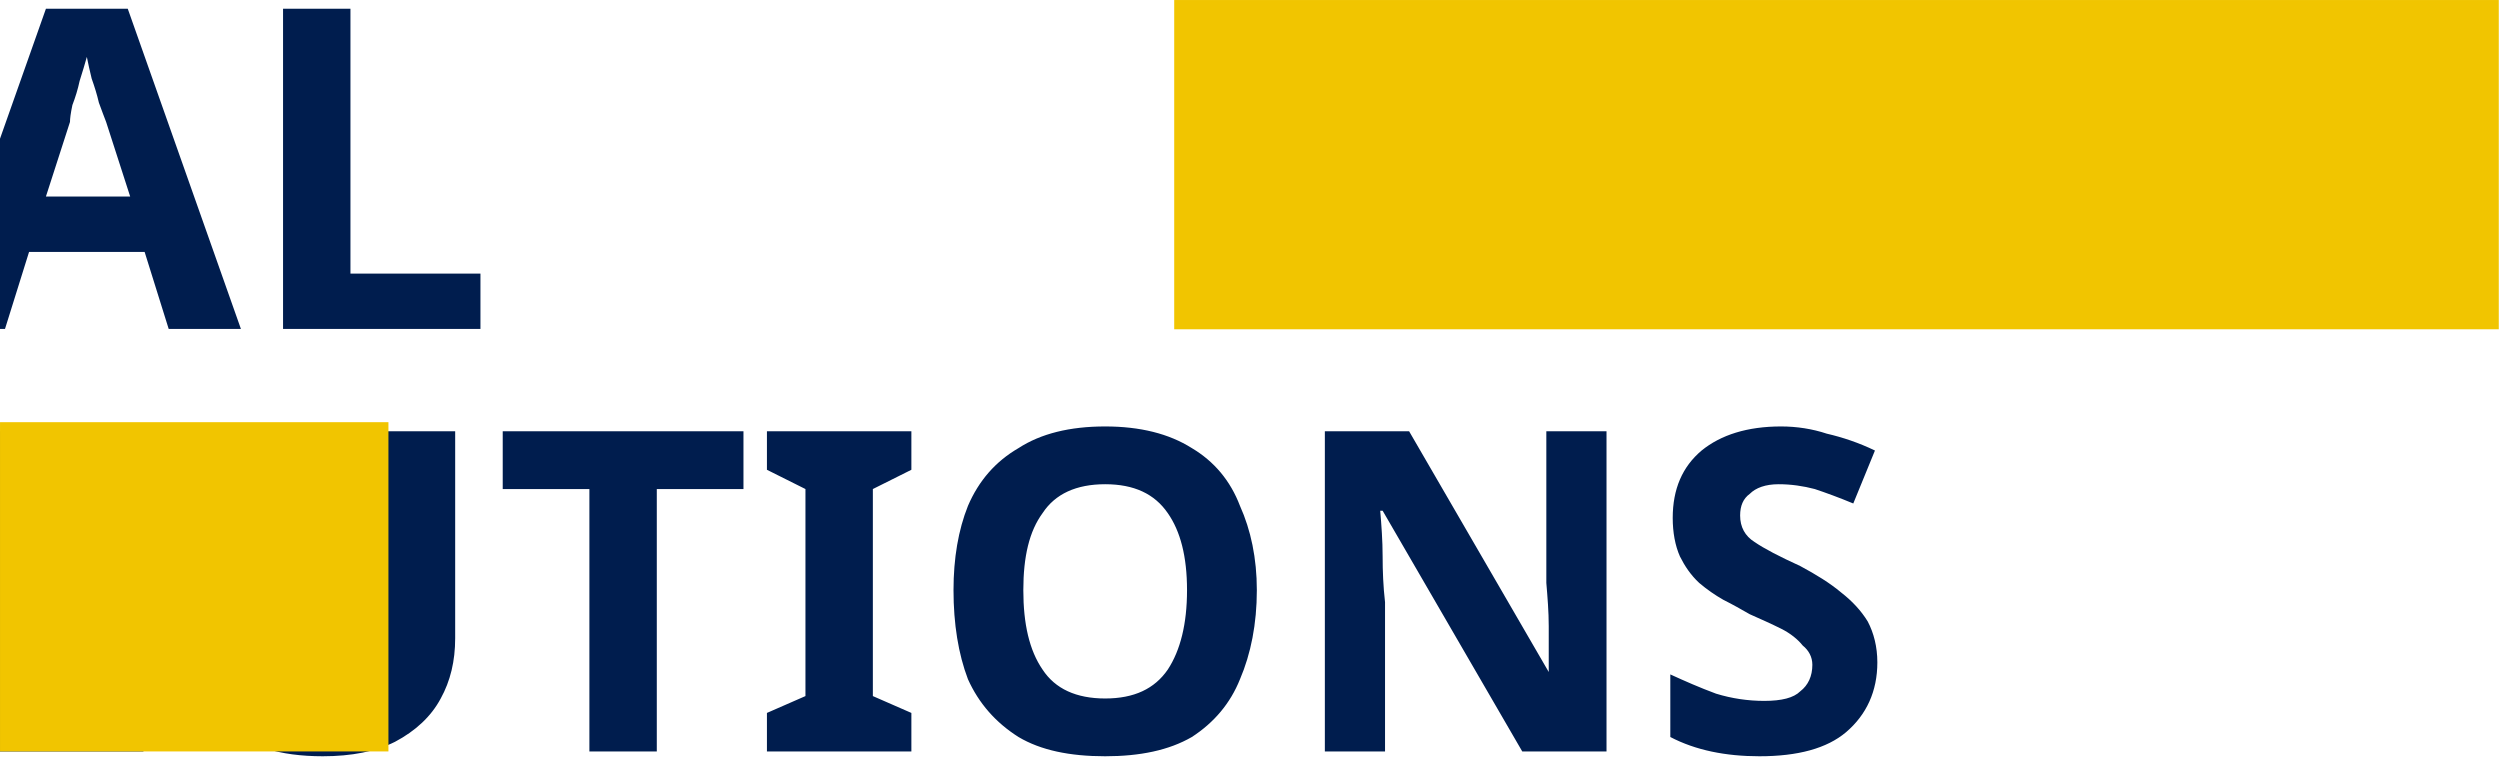
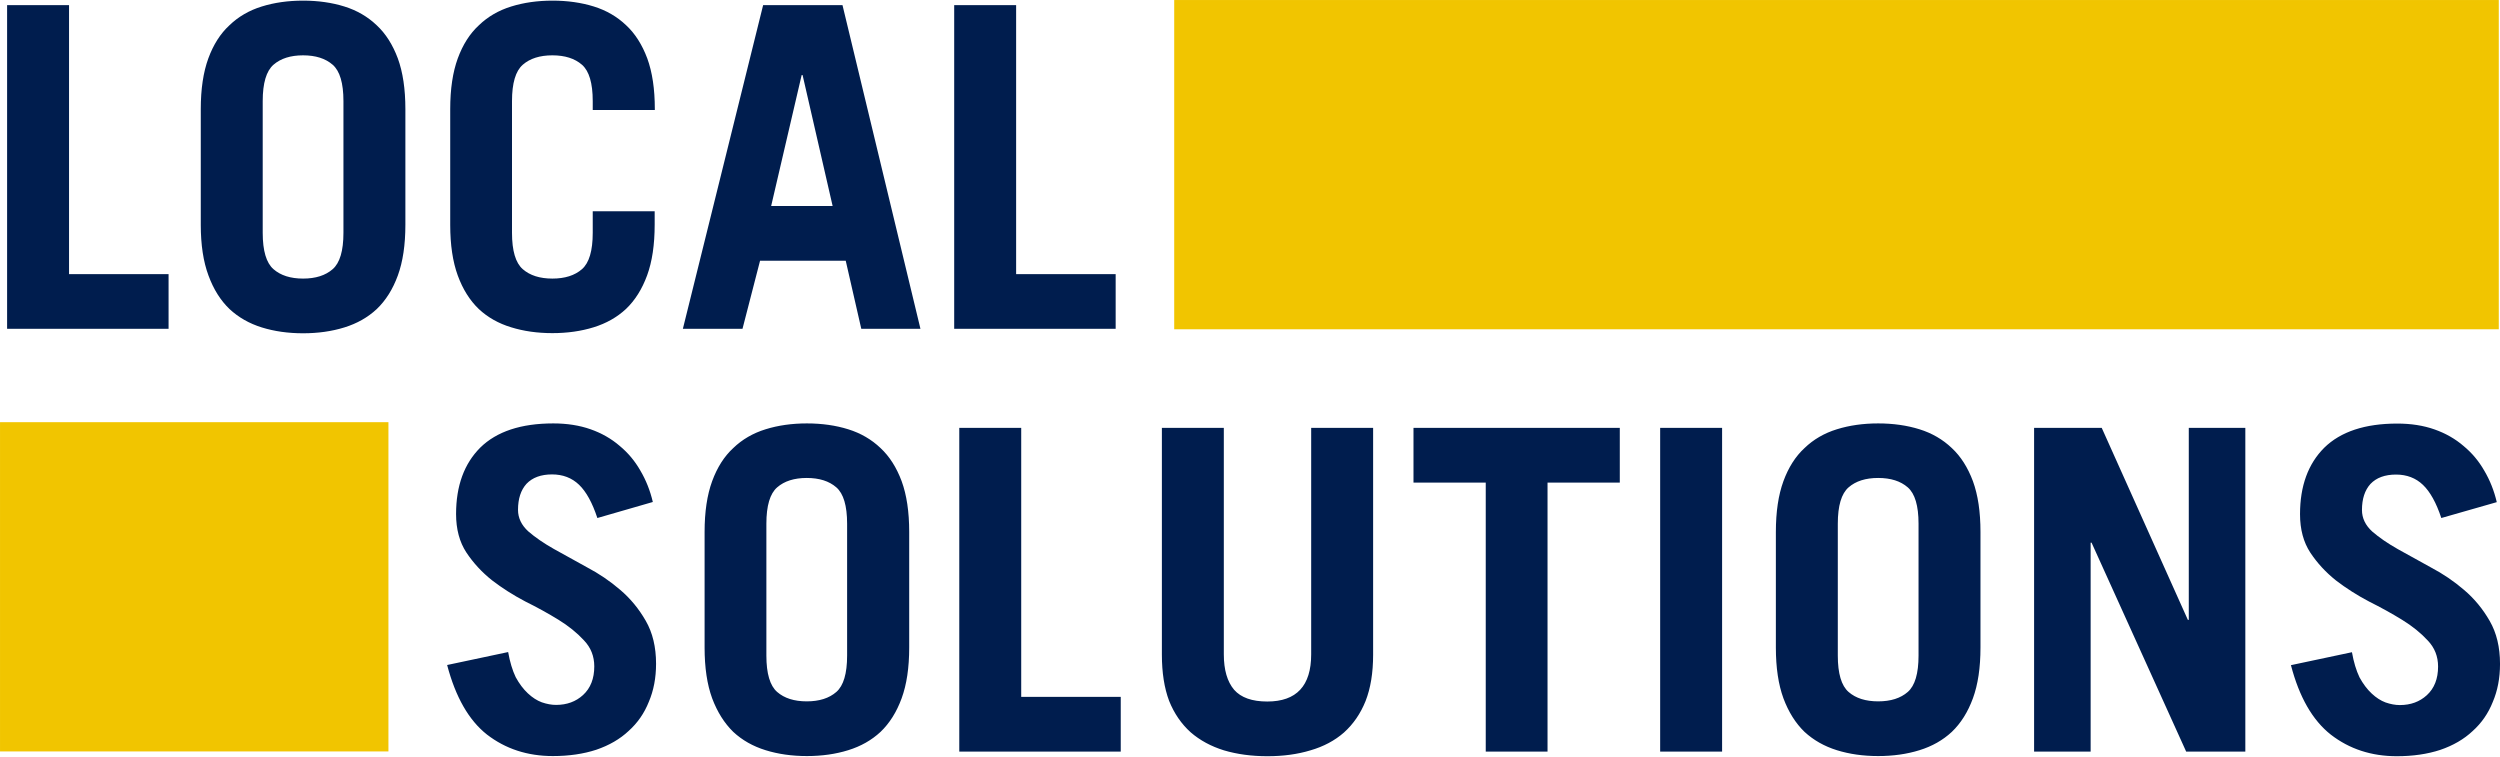
<svg xmlns="http://www.w3.org/2000/svg" width="16.226mm" height="4.907mm" viewBox="0 0 16.226 4.907" version="1.1" id="svg1">
  <defs id="defs1" />
  <g id="layer1" transform="translate(-1.287907,-1.536869)">
-     <text xml:space="preserve" style="font-size:2.91px;font-family:Inter;-inkscape-font-specification:Inter;text-align:end;writing-mode:lr-tb;direction:ltr;text-anchor:end;fill:#ef867b;stroke:#ef867b;stroke-width:0" x="8.593" y="3.671" id="text1">
-       <tspan id="tspan1" style="font-style:normal;font-variant:normal;font-weight:bold;font-stretch:normal;font-family:'TradeGothic LT Bold';-inkscape-font-specification:'TradeGothic LT Bold,  Bold';fill:#001d4e;fill-opacity:1;stroke-width:0" x="8.593" y="3.671">LOCAL</tspan>
-     </text>
-     <text xml:space="preserve" style="font-size:2.91px;font-family:Inter;-inkscape-font-specification:Inter;text-align:end;writing-mode:lr-tb;direction:ltr;text-anchor:end;fill:#ef867b;stroke:#ef867b;stroke-width:0" x="17.683" y="6.415" id="text1-8">
-       <tspan id="tspan1-2" style="font-style:normal;font-variant:normal;font-weight:bold;font-stretch:normal;font-family:'TradeGothic LT Bold';-inkscape-font-specification:'TradeGothic LT Bold,  Bold';fill:#001d4e;fill-opacity:1;stroke-width:0" x="17.683" y="6.415">SOLUTIONS</tspan>
-     </text>
+     <path style="font-weight:bold;font-size:2.91px;font-family:'TradeGothic LT Bold';-inkscape-font-specification:'TradeGothic LT Bold,  Bold';text-align:end;text-anchor:end;fill:#001d4e;stroke:#ef867b;stroke-width:0" d="M 1.334,3.671 V 1.57 h 0.402 V 3.316 H 2.382 V 3.671 Z M 2.993,3.048 q 0,0.175 0.07,0.236 0.07,0.061 0.192,0.061 0.122,0 0.192,-0.061 0.07,-0.061 0.07,-0.236 V 2.193 q 0,-0.175 -0.07,-0.236 -0.07,-0.061 -0.192,-0.061 -0.122,0 -0.192,0.061 -0.07,0.061 -0.07,0.236 z M 2.591,2.245 q 0,-0.195 0.049,-0.329 0.049,-0.134 0.137,-0.215 0.087,-0.084 0.21,-0.122 0.122,-0.038 0.268,-0.038 0.146,0 0.268,0.038 0.122,0.038 0.21,0.122 0.087,0.081 0.137,0.215 0.049,0.134 0.049,0.329 v 0.751 q 0,0.195 -0.049,0.329 -0.049,0.134 -0.137,0.218 -0.087,0.081 -0.21,0.119 -0.122,0.038 -0.268,0.038 -0.146,0 -0.268,-0.038 Q 2.865,3.624 2.778,3.543 2.69,3.459 2.641,3.325 2.591,3.191 2.591,2.996 Z m 2.02,0.803 q 0,0.175 0.07,0.236 0.07,0.061 0.192,0.061 0.122,0 0.192,-0.061 0.07,-0.061 0.07,-0.236 V 2.908 h 0.402 v 0.087 q 0,0.195 -0.049,0.329 -0.049,0.134 -0.137,0.218 -0.087,0.081 -0.21,0.119 -0.122,0.038 -0.268,0.038 -0.146,0 -0.268,-0.038 Q 4.483,3.624 4.396,3.543 4.308,3.459 4.259,3.325 4.21,3.191 4.21,2.996 V 2.245 q 0,-0.195 0.049,-0.329 0.049,-0.134 0.137,-0.215 0.087,-0.084 0.21,-0.122 0.122,-0.038 0.268,-0.038 0.146,0 0.268,0.038 0.122,0.038 0.21,0.122 0.087,0.081 0.137,0.215 0.049,0.134 0.049,0.329 v 0.006 H 5.135 v -0.058 q 0,-0.175 -0.07,-0.236 -0.07,-0.061 -0.192,-0.061 -0.122,0 -0.192,0.061 -0.07,0.061 -0.07,0.236 z M 6.293,2.874 H 6.692 L 6.497,2.024 h -0.006 z M 5.72,3.671 6.241,1.57 h 0.515 l 0.506,2.101 H 6.878 L 6.777,3.229 H 6.221 L 6.107,3.671 Z m 1.761,0 V 1.57 h 0.402 v 1.746 h 0.646 v 0.355 z" id="text1" aria-label="LOCAL" />
+     <path style="font-weight:bold;font-size:2.91px;font-family:'TradeGothic LT Bold';-inkscape-font-specification:'TradeGothic LT Bold,  Bold';text-align:end;text-anchor:end;fill:#001d4e;stroke:#ef867b;stroke-width:0" d="M 5.165,4.899 Q 5.116,4.75 5.046,4.683 q -0.07,-0.067 -0.175,-0.067 -0.108,0 -0.166,0.061 -0.055,0.061 -0.055,0.169 0,0.079 0.067,0.14 0.067,0.058 0.166,0.114 0.099,0.055 0.215,0.119 0.116,0.061 0.215,0.146 0.099,0.084 0.166,0.201 0.067,0.116 0.067,0.279 0,0.137 -0.047,0.247 -0.044,0.111 -0.131,0.189 -0.084,0.079 -0.21,0.122 -0.125,0.041 -0.282,0.041 -0.247,0 -0.428,-0.14 Q 4.272,6.165 4.19,5.853 l 0.396,-0.084 q 0.017,0.096 0.049,0.163 0.035,0.064 0.079,0.105 0.044,0.041 0.09,0.058 0.049,0.017 0.093,0.017 0.105,0 0.175,-0.064 0.073,-0.067 0.073,-0.186 0,-0.099 -0.067,-0.169 Q 5.011,5.62 4.912,5.559 4.813,5.498 4.696,5.44 4.58,5.379 4.481,5.303 4.382,5.224 4.315,5.123 q -0.067,-0.102 -0.067,-0.25 0,-0.274 0.157,-0.431 0.16,-0.157 0.474,-0.157 0.134,0 0.242,0.038 0.108,0.038 0.189,0.108 0.081,0.067 0.134,0.16 0.055,0.093 0.081,0.204 z m 1.097,0.893 q 0,0.175 0.07,0.236 0.07,0.061 0.192,0.061 0.122,0 0.192,-0.061 0.07,-0.061 0.07,-0.236 V 4.936 q 0,-0.175 -0.07,-0.236 -0.07,-0.061 -0.192,-0.061 -0.122,0 -0.192,0.061 -0.07,0.061 -0.07,0.236 z M 5.861,4.989 q 0,-0.195 0.049,-0.329 0.049,-0.134 0.137,-0.215 0.087,-0.084 0.21,-0.122 0.122,-0.038 0.268,-0.038 0.146,0 0.268,0.038 0.122,0.038 0.21,0.122 0.087,0.081 0.137,0.215 0.049,0.134 0.049,0.329 v 0.751 q 0,0.195 -0.049,0.329 -0.049,0.134 -0.137,0.218 -0.087,0.081 -0.21,0.119 -0.122,0.038 -0.268,0.038 -0.146,0 -0.268,-0.038 Q 6.134,6.368 6.047,6.287 5.96,6.202 5.91,6.069 5.861,5.935 5.861,5.74 Z M 7.514,6.415 V 4.314 h 0.402 V 6.06 H 8.562 V 6.415 Z M 9.231,4.314 v 1.47 q 0,0.151 0.067,0.23 0.067,0.076 0.215,0.076 0.285,0 0.285,-0.306 v -1.47 h 0.402 v 1.473 q 0,0.175 -0.049,0.3 -0.049,0.122 -0.14,0.204 -0.09,0.079 -0.218,0.116 -0.125,0.038 -0.279,0.038 -0.154,0 -0.282,-0.038 Q 9.106,6.368 9.016,6.29 8.925,6.208 8.876,6.086 8.829,5.961 8.829,5.786 V 4.314 Z m 2.57,0 V 4.669 H 11.332 V 6.415 H 10.931 V 4.669 H 10.462 V 4.314 Z M 12.063,6.415 V 4.314 h 0.402 V 6.415 Z m 1.153,-0.623 q 0,0.175 0.07,0.236 0.07,0.061 0.192,0.061 0.122,0 0.192,-0.061 0.07,-0.061 0.07,-0.236 V 4.936 q 0,-0.175 -0.07,-0.236 -0.07,-0.061 -0.192,-0.061 -0.122,0 -0.192,0.061 -0.07,0.061 -0.07,0.236 z M 12.814,4.989 q 0,-0.195 0.049,-0.329 0.049,-0.134 0.137,-0.215 0.087,-0.084 0.21,-0.122 0.122,-0.038 0.268,-0.038 0.146,0 0.268,0.038 0.122,0.038 0.21,0.122 0.087,0.081 0.137,0.215 0.049,0.134 0.049,0.329 v 0.751 q 0,0.195 -0.049,0.329 -0.049,0.134 -0.137,0.218 -0.087,0.081 -0.21,0.119 -0.122,0.038 -0.268,0.038 -0.146,0 -0.268,-0.038 -0.122,-0.038 -0.21,-0.119 -0.087,-0.084 -0.137,-0.218 -0.049,-0.134 -0.049,-0.329 z M 14.49,6.415 V 4.314 h 0.439 l 0.559,1.246 h 0.006 V 4.314 h 0.367 V 6.415 H 15.477 L 14.863,5.059 h -0.006 V 6.415 Z m 2.643,-1.516 q -0.049,-0.148 -0.119,-0.215 -0.07,-0.067 -0.175,-0.067 -0.108,0 -0.166,0.061 -0.055,0.061 -0.055,0.169 0,0.079 0.067,0.14 0.067,0.058 0.166,0.114 0.099,0.055 0.215,0.119 0.116,0.061 0.215,0.146 0.099,0.084 0.166,0.201 0.067,0.116 0.067,0.279 0,0.137 -0.047,0.247 -0.044,0.111 -0.131,0.189 -0.084,0.079 -0.21,0.122 -0.125,0.041 -0.282,0.041 -0.247,0 -0.428,-0.14 -0.178,-0.14 -0.259,-0.451 l 0.396,-0.084 q 0.017,0.096 0.049,0.163 0.035,0.064 0.079,0.105 0.044,0.041 0.09,0.058 0.049,0.017 0.093,0.017 0.105,0 0.175,-0.064 0.073,-0.067 0.073,-0.186 0,-0.099 -0.067,-0.169 -0.067,-0.073 -0.166,-0.134 -0.099,-0.061 -0.215,-0.119 -0.116,-0.061 -0.215,-0.137 -0.099,-0.079 -0.166,-0.18 -0.067,-0.102 -0.067,-0.25 0,-0.274 0.157,-0.431 0.16,-0.157 0.474,-0.157 0.134,0 0.242,0.038 0.108,0.038 0.189,0.108 0.081,0.067 0.134,0.16 0.055,0.093 0.081,0.204 z" id="text1-8" aria-label="SOLUTIONS" />
    <rect style="fill:#f1c500;fill-opacity:1;stroke:#ef867b;stroke-width:0" id="rect1" width="8.597" height="2.137" x="8.909" y="1.537" />
    <rect style="fill:#f1c500;fill-opacity:1;stroke:#ef867b;stroke-width:0" id="rect1-7" width="2.521" height="2.137" x="1.288" y="4.277" />
  </g>
</svg>
